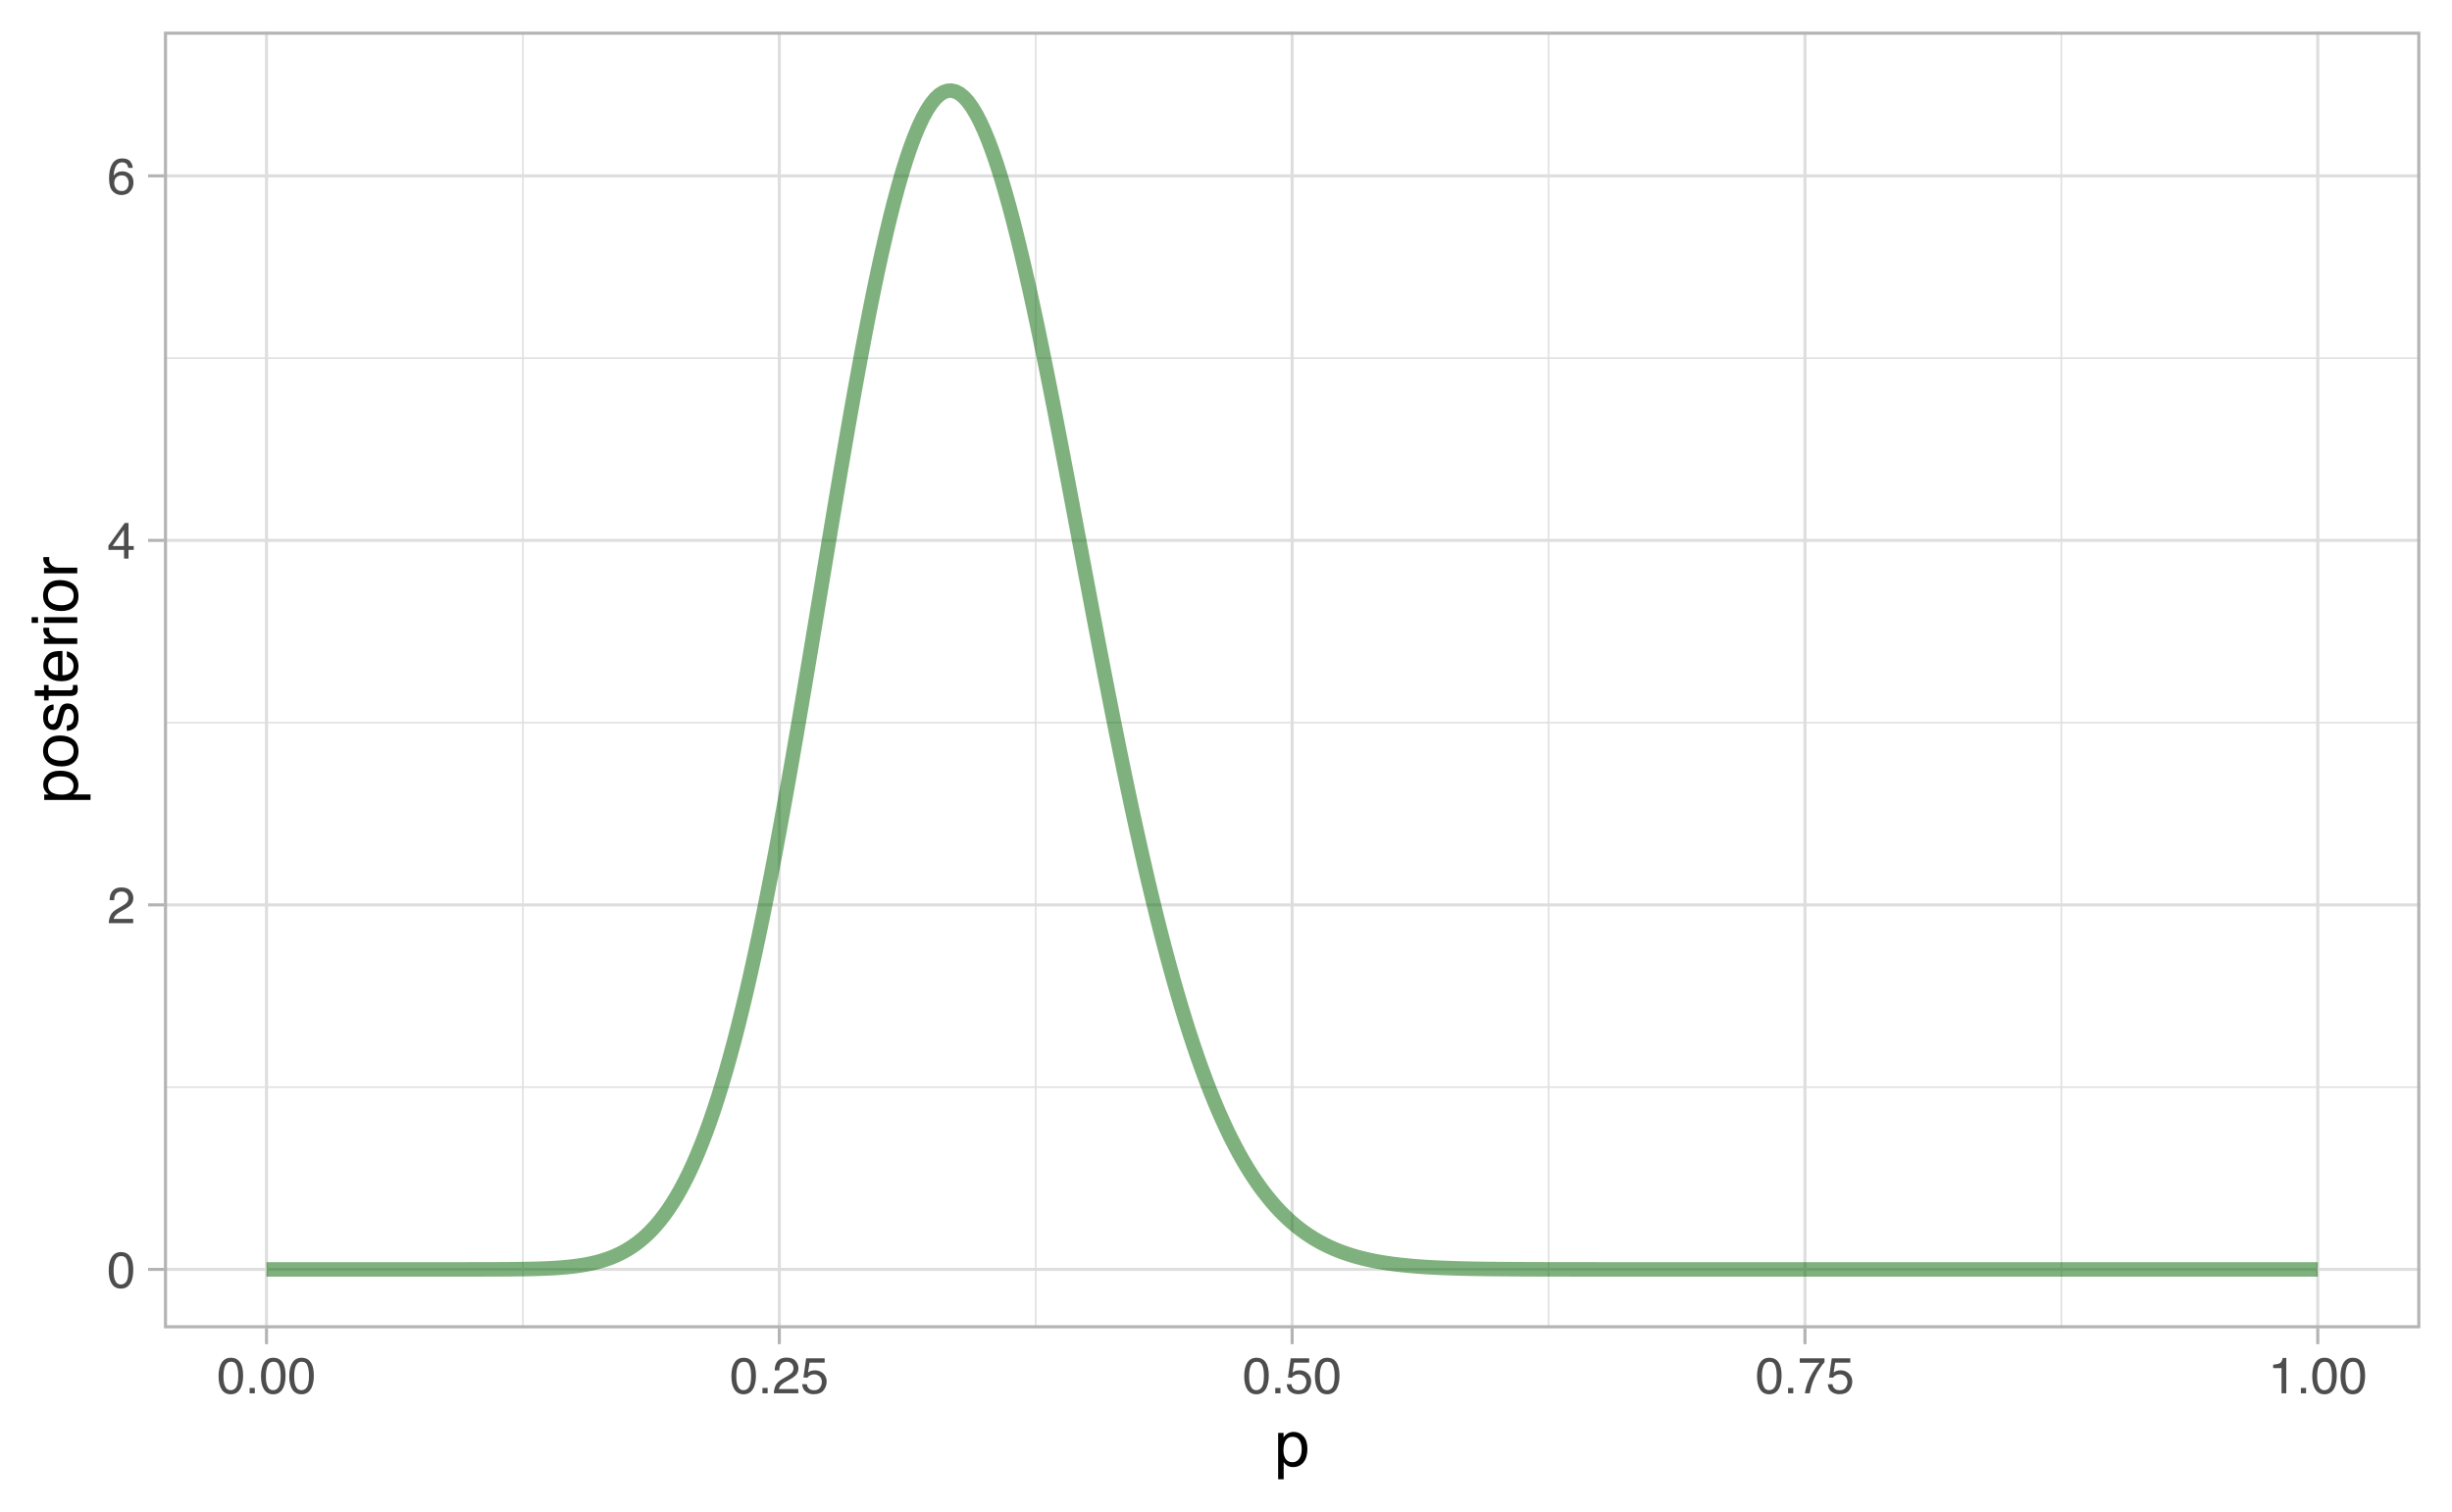
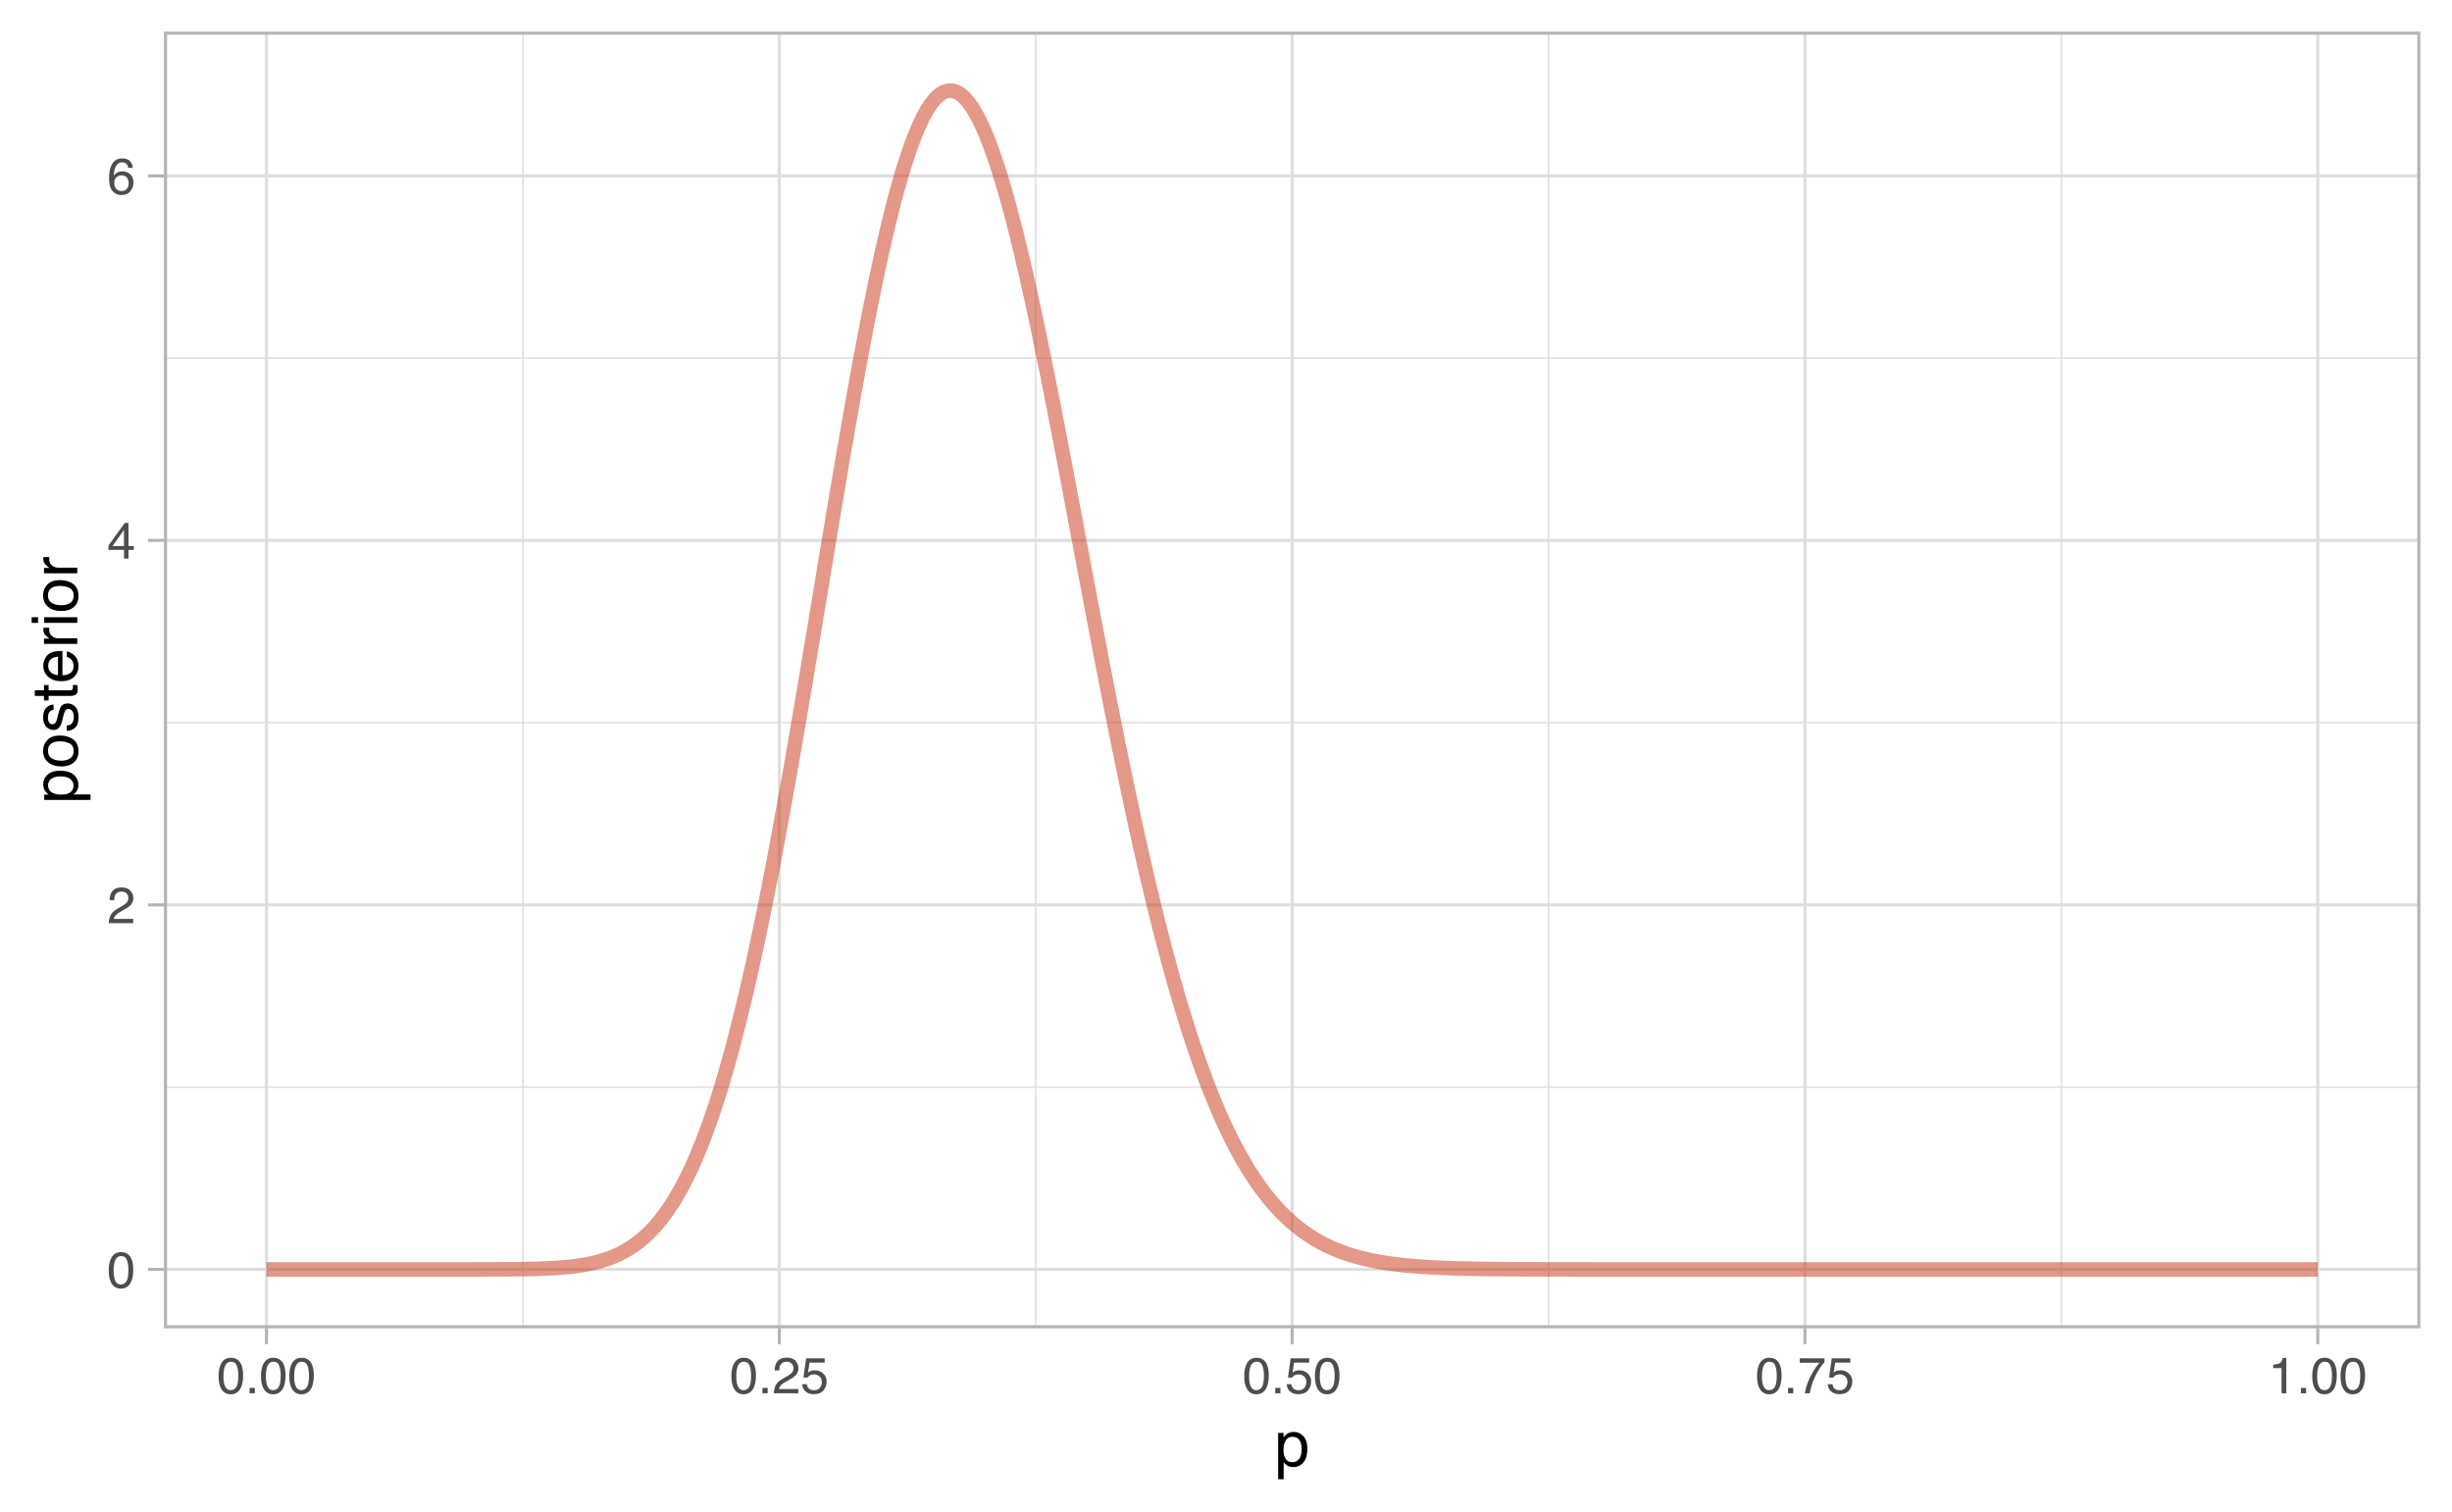
<svg xmlns="http://www.w3.org/2000/svg" xmlns:xlink="http://www.w3.org/1999/xlink" width="540pt" height="333pt" viewBox="0 0 540 333" version="1.1">
  <defs>
    <g>
      <symbol overflow="visible" id="glyph0-0">
        <path style="stroke:none;" d="M 0.359 0 L 0.359 -8.031 L 6.734 -8.031 L 6.734 0 Z M 5.734 -1 L 5.734 -7.031 L 1.375 -7.031 L 1.375 -1 Z M 5.734 -1 " />
      </symbol>
      <symbol overflow="visible" id="glyph0-1">
        <path style="stroke:none;" d="M 3.031 -7.828 C 4.039 -7.828 4.773 -7.41 5.234 -6.578 C 5.578 -5.93 5.75 -5.047 5.75 -3.922 C 5.75 -2.859 5.594 -1.977 5.281 -1.281 C 4.82 -0.281 4.07 0.219 3.031 0.219 C 2.082 0.219 1.379 -0.191 0.922 -1.016 C 0.535 -1.691 0.344 -2.609 0.344 -3.766 C 0.344 -4.648 0.457 -5.41 0.688 -6.047 C 1.125 -7.234 1.906 -7.828 3.031 -7.828 Z M 3.016 -0.688 C 3.523 -0.688 3.93 -0.91 4.234 -1.359 C 4.535 -1.816 4.688 -2.66 4.688 -3.891 C 4.688 -4.773 4.578 -5.504 4.359 -6.078 C 4.141 -6.66 3.719 -6.953 3.094 -6.953 C 2.508 -6.953 2.082 -6.676 1.812 -6.125 C 1.551 -5.582 1.422 -4.781 1.422 -3.719 C 1.422 -2.914 1.504 -2.273 1.672 -1.797 C 1.93 -1.055 2.379 -0.688 3.016 -0.688 Z M 3.016 -0.688 " />
      </symbol>
      <symbol overflow="visible" id="glyph0-2">
        <path style="stroke:none;" d="M 0.344 0 C 0.383 -0.676 0.523 -1.266 0.766 -1.766 C 1.004 -2.266 1.477 -2.719 2.188 -3.125 L 3.234 -3.734 C 3.703 -4.004 4.035 -4.238 4.234 -4.438 C 4.523 -4.738 4.672 -5.082 4.672 -5.469 C 4.672 -5.926 4.535 -6.285 4.266 -6.547 C 3.992 -6.816 3.629 -6.953 3.172 -6.953 C 2.492 -6.953 2.023 -6.695 1.766 -6.188 C 1.629 -5.914 1.555 -5.535 1.547 -5.047 L 0.547 -5.047 C 0.555 -5.734 0.68 -6.289 0.922 -6.719 C 1.348 -7.477 2.098 -7.859 3.172 -7.859 C 4.078 -7.859 4.734 -7.613 5.141 -7.125 C 5.555 -6.645 5.766 -6.109 5.766 -5.516 C 5.766 -4.891 5.547 -4.352 5.109 -3.906 C 4.848 -3.645 4.391 -3.332 3.734 -2.969 L 2.984 -2.547 C 2.617 -2.348 2.336 -2.16 2.141 -1.984 C 1.773 -1.672 1.547 -1.32 1.453 -0.938 L 5.734 -0.938 L 5.734 0 Z M 0.344 0 " />
      </symbol>
      <symbol overflow="visible" id="glyph0-3">
        <path style="stroke:none;" d="M 3.703 -2.766 L 3.703 -6.328 L 1.188 -2.766 Z M 3.719 0 L 3.719 -1.922 L 0.281 -1.922 L 0.281 -2.875 L 3.875 -7.859 L 4.703 -7.859 L 4.703 -2.766 L 5.859 -2.766 L 5.859 -1.922 L 4.703 -1.922 L 4.703 0 Z M 3.719 0 " />
      </symbol>
      <symbol overflow="visible" id="glyph0-4">
        <path style="stroke:none;" d="M 3.281 -7.859 C 4.156 -7.859 4.766 -7.629 5.109 -7.172 C 5.453 -6.723 5.625 -6.258 5.625 -5.781 L 4.656 -5.781 C 4.594 -6.094 4.5 -6.336 4.375 -6.516 C 4.133 -6.836 3.773 -7 3.297 -7 C 2.742 -7 2.305 -6.742 1.984 -6.234 C 1.66 -5.723 1.477 -4.992 1.438 -4.047 C 1.664 -4.379 1.953 -4.629 2.297 -4.797 C 2.609 -4.941 2.957 -5.016 3.344 -5.016 C 4 -5.016 4.57 -4.805 5.062 -4.391 C 5.551 -3.973 5.797 -3.348 5.797 -2.516 C 5.797 -1.797 5.562 -1.16 5.094 -0.609 C 4.633 -0.066 3.977 0.203 3.125 0.203 C 2.383 0.203 1.75 -0.07 1.219 -0.625 C 0.688 -1.188 0.422 -2.125 0.422 -3.438 C 0.422 -4.414 0.539 -5.242 0.781 -5.922 C 1.227 -7.211 2.062 -7.859 3.281 -7.859 Z M 3.203 -0.672 C 3.723 -0.672 4.109 -0.844 4.359 -1.188 C 4.617 -1.539 4.75 -1.953 4.75 -2.422 C 4.75 -2.828 4.633 -3.211 4.406 -3.578 C 4.176 -3.941 3.758 -4.125 3.156 -4.125 C 2.727 -4.125 2.352 -3.984 2.031 -3.703 C 1.719 -3.422 1.562 -2.992 1.562 -2.422 C 1.562 -1.93 1.707 -1.516 2 -1.172 C 2.289 -0.836 2.691 -0.672 3.203 -0.672 Z M 3.203 -0.672 " />
      </symbol>
      <symbol overflow="visible" id="glyph0-5">
        <path style="stroke:none;" d="M 0.953 -1.188 L 2.094 -1.188 L 2.094 0 L 0.953 0 Z M 0.953 -1.188 " />
      </symbol>
      <symbol overflow="visible" id="glyph0-6">
        <path style="stroke:none;" d="M 1.391 -2 C 1.453 -1.438 1.711 -1.047 2.172 -0.828 C 2.398 -0.723 2.664 -0.672 2.969 -0.672 C 3.551 -0.672 3.984 -0.852 4.266 -1.219 C 4.547 -1.594 4.688 -2.008 4.688 -2.469 C 4.688 -3.008 4.52 -3.426 4.188 -3.719 C 3.852 -4.02 3.457 -4.172 3 -4.172 C 2.656 -4.172 2.359 -4.102 2.109 -3.969 C 1.867 -3.844 1.664 -3.664 1.5 -3.438 L 0.641 -3.484 L 1.234 -7.703 L 5.312 -7.703 L 5.312 -6.75 L 1.984 -6.75 L 1.641 -4.578 C 1.828 -4.711 2.004 -4.816 2.172 -4.891 C 2.461 -5.004 2.797 -5.062 3.172 -5.062 C 3.891 -5.062 4.5 -4.828 5 -4.359 C 5.5 -3.898 5.75 -3.316 5.75 -2.609 C 5.75 -1.867 5.52 -1.211 5.062 -0.641 C 4.602 -0.078 3.875 0.203 2.875 0.203 C 2.238 0.203 1.676 0.023 1.188 -0.328 C 0.695 -0.691 0.422 -1.25 0.359 -2 Z M 1.391 -2 " />
      </symbol>
      <symbol overflow="visible" id="glyph0-7">
        <path style="stroke:none;" d="M 5.859 -7.703 L 5.859 -6.844 C 5.609 -6.602 5.273 -6.176 4.859 -5.562 C 4.441 -4.957 4.07 -4.305 3.75 -3.609 C 3.426 -2.93 3.188 -2.312 3.031 -1.75 C 2.914 -1.383 2.773 -0.801 2.609 0 L 1.531 0 C 1.77 -1.5 2.316 -2.988 3.172 -4.469 C 3.672 -5.332 4.195 -6.082 4.75 -6.719 L 0.406 -6.719 L 0.406 -7.703 Z M 5.859 -7.703 " />
      </symbol>
      <symbol overflow="visible" id="glyph0-8">
        <path style="stroke:none;" d="M 1.078 -5.547 L 1.078 -6.297 C 1.785 -6.367 2.281 -6.484 2.562 -6.641 C 2.844 -6.805 3.051 -7.191 3.188 -7.797 L 3.969 -7.797 L 3.969 0 L 2.922 0 L 2.922 -5.547 Z M 1.078 -5.547 " />
      </symbol>
      <symbol overflow="visible" id="glyph1-0">
        <path style="stroke:none;" d="M 0.453 0 L 0.453 -10.047 L 8.422 -10.047 L 8.422 0 Z M 7.172 -1.266 L 7.172 -8.781 L 1.703 -8.781 L 1.703 -1.266 Z M 7.172 -1.266 " />
      </symbol>
      <symbol overflow="visible" id="glyph1-1">
        <path style="stroke:none;" d="M 4 -0.828 C 4.57 -0.828 5.047 -1.066 5.422 -1.547 C 5.805 -2.023 6 -2.742 6 -3.703 C 6 -4.285 5.914 -4.785 5.75 -5.203 C 5.426 -6.016 4.844 -6.422 4 -6.422 C 3.145 -6.422 2.562 -5.992 2.25 -5.141 C 2.07 -4.68 1.984 -4.102 1.984 -3.406 C 1.984 -2.844 2.07 -2.363 2.25 -1.969 C 2.562 -1.207 3.145 -0.828 4 -0.828 Z M 0.812 -7.281 L 2 -7.281 L 2 -6.312 C 2.25 -6.645 2.52 -6.906 2.812 -7.094 C 3.227 -7.363 3.711 -7.5 4.266 -7.5 C 5.098 -7.5 5.801 -7.18 6.375 -6.547 C 6.957 -5.91 7.25 -5.004 7.25 -3.828 C 7.25 -2.223 6.832 -1.082 6 -0.406 C 5.469 0.031 4.852 0.25 4.156 0.25 C 3.602 0.25 3.141 0.129 2.766 -0.109 C 2.547 -0.254 2.301 -0.492 2.031 -0.828 L 2.031 2.922 L 0.812 2.922 Z M 0.812 -7.281 " />
      </symbol>
      <symbol overflow="visible" id="glyph2-0">
        <path style="stroke:none;" d="M 0 -0.453 L -10.047 -0.453 L -10.047 -8.422 L 0 -8.422 Z M -1.266 -7.172 L -8.781 -7.172 L -8.781 -1.703 L -1.266 -1.703 Z M -1.266 -7.172 " />
      </symbol>
      <symbol overflow="visible" id="glyph2-1">
        <path style="stroke:none;" d="M -0.828 -4 C -0.828 -4.57 -1.066 -5.047 -1.547 -5.422 C -2.023 -5.805 -2.742 -6 -3.703 -6 C -4.285 -6 -4.785 -5.914 -5.203 -5.75 C -6.016 -5.426 -6.422 -4.844 -6.422 -4 C -6.422 -3.145 -5.992 -2.562 -5.141 -2.25 C -4.68 -2.07 -4.102 -1.984 -3.406 -1.984 C -2.844 -1.984 -2.363 -2.07 -1.969 -2.25 C -1.207 -2.562 -0.828 -3.145 -0.828 -4 Z M -7.281 -0.812 L -7.281 -2 L -6.312 -2 C -6.645 -2.25 -6.906 -2.52 -7.094 -2.812 C -7.363 -3.227 -7.5 -3.711 -7.5 -4.266 C -7.5 -5.098 -7.18 -5.801 -6.547 -6.375 C -5.91 -6.957 -5.004 -7.25 -3.828 -7.25 C -2.223 -7.25 -1.082 -6.832 -0.406 -6 C 0.031 -5.469 0.25 -4.852 0.25 -4.156 C 0.25 -3.602 0.129 -3.141 -0.109 -2.766 C -0.254 -2.547 -0.492 -2.301 -0.828 -2.031 L 2.922 -2.031 L 2.922 -0.812 Z M -7.281 -0.812 " />
      </symbol>
      <symbol overflow="visible" id="glyph2-2">
        <path style="stroke:none;" d="M -0.797 -3.812 C -0.797 -4.625 -1.102 -5.18 -1.719 -5.484 C -2.332 -5.785 -3.02 -5.938 -3.781 -5.938 C -4.469 -5.938 -5.023 -5.828 -5.453 -5.609 C -6.117 -5.266 -6.453 -4.672 -6.453 -3.828 C -6.453 -3.066 -6.164 -2.516 -5.594 -2.172 C -5.02 -1.836 -4.328 -1.672 -3.516 -1.672 C -2.742 -1.672 -2.098 -1.836 -1.578 -2.172 C -1.055 -2.516 -0.797 -3.062 -0.797 -3.812 Z M -7.531 -3.859 C -7.531 -4.797 -7.211 -5.586 -6.578 -6.234 C -5.953 -6.891 -5.031 -7.219 -3.812 -7.219 C -2.633 -7.219 -1.66 -6.93 -0.891 -6.359 C -0.117 -5.785 0.266 -4.895 0.266 -3.688 C 0.266 -2.688 -0.07 -1.891 -0.75 -1.297 C -1.438 -0.703 -2.352 -0.406 -3.5 -0.406 C -4.727 -0.406 -5.707 -0.719 -6.438 -1.344 C -7.164 -1.969 -7.531 -2.805 -7.531 -3.859 Z M -7.5 -3.812 Z M -7.5 -3.812 " />
      </symbol>
      <symbol overflow="visible" id="glyph2-3">
        <path style="stroke:none;" d="M -2.297 -1.641 C -1.891 -1.672 -1.578 -1.77 -1.359 -1.938 C -0.961 -2.25 -0.766 -2.789 -0.766 -3.562 C -0.766 -4.008 -0.863 -4.406 -1.062 -4.75 C -1.258 -5.102 -1.562 -5.281 -1.969 -5.281 C -2.289 -5.281 -2.531 -5.141 -2.688 -4.859 C -2.789 -4.68 -2.91 -4.332 -3.047 -3.812 L -3.281 -2.828 C -3.438 -2.203 -3.613 -1.742 -3.812 -1.453 C -4.145 -0.922 -4.602 -0.656 -5.188 -0.656 C -5.883 -0.656 -6.445 -0.906 -6.875 -1.406 C -7.301 -1.906 -7.516 -2.578 -7.516 -3.422 C -7.516 -4.523 -7.191 -5.316 -6.547 -5.797 C -6.129 -6.109 -5.688 -6.258 -5.219 -6.25 L -5.219 -5.094 C -5.5 -5.062 -5.75 -4.961 -5.969 -4.797 C -6.289 -4.516 -6.453 -4.023 -6.453 -3.328 C -6.453 -2.859 -6.363 -2.504 -6.188 -2.266 C -6.008 -2.023 -5.773 -1.906 -5.484 -1.906 C -5.172 -1.906 -4.914 -2.062 -4.719 -2.375 C -4.602 -2.562 -4.504 -2.832 -4.422 -3.188 L -4.219 -4 C -4.008 -4.883 -3.805 -5.477 -3.609 -5.781 C -3.285 -6.258 -2.789 -6.5 -2.125 -6.5 C -1.469 -6.5 -0.898 -6.25 -0.422 -5.75 C 0.047 -5.258 0.281 -4.508 0.281 -3.5 C 0.281 -2.406 0.035 -1.629 -0.453 -1.172 C -0.953 -0.723 -1.566 -0.484 -2.297 -0.453 Z M -7.5 -3.453 Z M -7.5 -3.453 " />
      </symbol>
      <symbol overflow="visible" id="glyph2-4">
        <path style="stroke:none;" d="M -9.359 -1.156 L -9.359 -2.391 L -7.328 -2.391 L -7.328 -3.562 L -6.312 -3.562 L -6.312 -2.391 L -1.531 -2.391 C -1.281 -2.391 -1.113 -2.477 -1.031 -2.656 C -0.977 -2.75 -0.953 -2.906 -0.953 -3.125 C -0.953 -3.188 -0.953 -3.25 -0.953 -3.312 C -0.953 -3.383 -0.957 -3.469 -0.969 -3.562 L 0 -3.562 C 0.039 -3.414 0.066 -3.266 0.078 -3.109 C 0.098 -2.961 0.109 -2.801 0.109 -2.625 C 0.109 -2.051 -0.035 -1.66 -0.328 -1.453 C -0.617 -1.254 -1 -1.156 -1.469 -1.156 L -6.312 -1.156 L -6.312 -0.156 L -7.328 -0.156 L -7.328 -1.156 Z M -9.359 -1.156 " />
      </symbol>
      <symbol overflow="visible" id="glyph2-5">
        <path style="stroke:none;" d="M -7.484 -3.953 C -7.484 -4.473 -7.359 -4.973 -7.109 -5.453 C -6.867 -5.941 -6.555 -6.316 -6.172 -6.578 C -5.805 -6.828 -5.375 -6.988 -4.875 -7.062 C -4.539 -7.133 -4.004 -7.172 -3.266 -7.172 L -3.266 -1.812 C -2.523 -1.832 -1.93 -2.004 -1.484 -2.328 C -1.035 -2.66 -0.812 -3.172 -0.812 -3.859 C -0.812 -4.504 -1.02 -5.02 -1.438 -5.406 C -1.688 -5.625 -1.973 -5.773 -2.297 -5.859 L -2.297 -7.078 C -2.023 -7.047 -1.723 -6.938 -1.391 -6.75 C -1.066 -6.57 -0.801 -6.375 -0.594 -6.156 C -0.227 -5.781 0.02 -5.316 0.156 -4.766 C 0.227 -4.473 0.266 -4.141 0.266 -3.766 C 0.266 -2.848 -0.066 -2.07 -0.734 -1.438 C -1.398 -0.812 -2.328 -0.5 -3.516 -0.5 C -4.691 -0.5 -5.645 -0.816 -6.375 -1.453 C -7.113 -2.086 -7.484 -2.922 -7.484 -3.953 Z M -4.25 -5.906 C -4.781 -5.863 -5.207 -5.75 -5.531 -5.562 C -6.113 -5.227 -6.406 -4.664 -6.406 -3.875 C -6.406 -3.312 -6.203 -2.836 -5.797 -2.453 C -5.391 -2.066 -4.875 -1.863 -4.25 -1.844 Z M -7.5 -3.828 Z M -7.5 -3.828 " />
      </symbol>
      <symbol overflow="visible" id="glyph2-6">
        <path style="stroke:none;" d="M -7.328 -0.938 L -7.328 -2.109 L -6.062 -2.109 C -6.301 -2.203 -6.598 -2.438 -6.953 -2.812 C -7.305 -3.188 -7.484 -3.617 -7.484 -4.109 C -7.484 -4.129 -7.477 -4.164 -7.469 -4.219 C -7.469 -4.27 -7.461 -4.363 -7.453 -4.5 L -6.156 -4.5 C -6.164 -4.426 -6.172 -4.359 -6.172 -4.297 C -6.18 -4.234 -6.188 -4.164 -6.188 -4.094 C -6.188 -3.477 -5.984 -3.004 -5.578 -2.672 C -5.18 -2.336 -4.727 -2.172 -4.219 -2.172 L 0 -2.172 L 0 -0.938 Z M -7.328 -0.938 " />
      </symbol>
      <symbol overflow="visible" id="glyph2-7">
        <path style="stroke:none;" d="M -7.281 -0.906 L -7.281 -2.156 L 0 -2.156 L 0 -0.906 Z M -10.047 -0.906 L -10.047 -2.156 L -8.641 -2.156 L -8.641 -0.906 Z M -10.047 -0.906 " />
      </symbol>
    </g>
    <clipPath id="clip1">
      <path d="M 36.105 6.973 L 533.027 6.973 L 533.027 292.613 L 36.105 292.613 Z M 36.105 6.973 " />
    </clipPath>
    <clipPath id="clip2">
      <path d="M 36.105 239 L 533.027 239 L 533.027 240 L 36.105 240 Z M 36.105 239 " />
    </clipPath>
    <clipPath id="clip3">
      <path d="M 36.105 159 L 533.027 159 L 533.027 160 L 36.105 160 Z M 36.105 159 " />
    </clipPath>
    <clipPath id="clip4">
      <path d="M 36.105 78 L 533.027 78 L 533.027 80 L 36.105 80 Z M 36.105 78 " />
    </clipPath>
    <clipPath id="clip5">
      <path d="M 114 6.973 L 116 6.973 L 116 292.613 L 114 292.613 Z M 114 6.973 " />
    </clipPath>
    <clipPath id="clip6">
      <path d="M 227 6.973 L 229 6.973 L 229 292.613 L 227 292.613 Z M 227 6.973 " />
    </clipPath>
    <clipPath id="clip7">
      <path d="M 340 6.973 L 342 6.973 L 342 292.613 L 340 292.613 Z M 340 6.973 " />
    </clipPath>
    <clipPath id="clip8">
      <path d="M 453 6.973 L 455 6.973 L 455 292.613 L 453 292.613 Z M 453 6.973 " />
    </clipPath>
    <clipPath id="clip9">
      <path d="M 36.105 279 L 533.027 279 L 533.027 280 L 36.105 280 Z M 36.105 279 " />
    </clipPath>
    <clipPath id="clip10">
      <path d="M 36.105 198 L 533.027 198 L 533.027 200 L 36.105 200 Z M 36.105 198 " />
    </clipPath>
    <clipPath id="clip11">
      <path d="M 36.105 118 L 533.027 118 L 533.027 120 L 36.105 120 Z M 36.105 118 " />
    </clipPath>
    <clipPath id="clip12">
      <path d="M 36.105 38 L 533.027 38 L 533.027 40 L 36.105 40 Z M 36.105 38 " />
    </clipPath>
    <clipPath id="clip13">
      <path d="M 58 6.973 L 60 6.973 L 60 292.613 L 58 292.613 Z M 58 6.973 " />
    </clipPath>
    <clipPath id="clip14">
      <path d="M 171 6.973 L 172 6.973 L 172 292.613 L 171 292.613 Z M 171 6.973 " />
    </clipPath>
    <clipPath id="clip15">
      <path d="M 284 6.973 L 285 6.973 L 285 292.613 L 284 292.613 Z M 284 6.973 " />
    </clipPath>
    <clipPath id="clip16">
      <path d="M 397 6.973 L 398 6.973 L 398 292.613 L 397 292.613 Z M 397 6.973 " />
    </clipPath>
    <clipPath id="clip17">
      <path d="M 510 6.973 L 511 6.973 L 511 292.613 L 510 292.613 Z M 510 6.973 " />
    </clipPath>
    <clipPath id="clip18">
      <path d="M 36.105 6.973 L 533.027 6.973 L 533.027 292.613 L 36.105 292.613 Z M 36.105 6.973 " />
    </clipPath>
  </defs>
  <g id="surface14">
    <rect x="0" y="0" width="540" height="333" style="fill:rgb(100%,100%,100%);fill-opacity:1;stroke:none;" />
    <rect x="0" y="0" width="540" height="333" style="fill:rgb(100%,100%,100%);fill-opacity:1;stroke:none;" />
    <path style="fill:none;stroke-width:1.358;stroke-linecap:round;stroke-linejoin:round;stroke:rgb(100%,100%,100%);stroke-opacity:1;stroke-miterlimit:10;" d="M 0 333 L 540 333 L 540 0 L 0 0 Z M 0 333 " />
    <g clip-path="url(#clip1)" clip-rule="nonzero">
      <path style=" stroke:none;fill-rule:nonzero;fill:rgb(100%,100%,100%);fill-opacity:1;" d="M 36.105 292.613 L 533.027 292.613 L 533.027 6.973 L 36.105 6.973 Z M 36.105 292.613 " />
    </g>
    <g clip-path="url(#clip2)" clip-rule="nonzero">
      <path style="fill:none;stroke-width:0.339;stroke-linecap:butt;stroke-linejoin:round;stroke:rgb(87.059%,87.059%,87.059%);stroke-opacity:1;stroke-miterlimit:10;" d="M 36.105 239.48 L 533.027 239.48 " />
    </g>
    <g clip-path="url(#clip3)" clip-rule="nonzero">
      <path style="fill:none;stroke-width:0.339;stroke-linecap:butt;stroke-linejoin:round;stroke:rgb(87.059%,87.059%,87.059%);stroke-opacity:1;stroke-miterlimit:10;" d="M 36.105 159.184 L 533.027 159.184 " />
    </g>
    <g clip-path="url(#clip4)" clip-rule="nonzero">
      <path style="fill:none;stroke-width:0.339;stroke-linecap:butt;stroke-linejoin:round;stroke:rgb(87.059%,87.059%,87.059%);stroke-opacity:1;stroke-miterlimit:10;" d="M 36.105 78.891 L 533.027 78.891 " />
    </g>
    <g clip-path="url(#clip5)" clip-rule="nonzero">
      <path style="fill:none;stroke-width:0.339;stroke-linecap:butt;stroke-linejoin:round;stroke:rgb(87.059%,87.059%,87.059%);stroke-opacity:1;stroke-miterlimit:10;" d="M 115.16 292.613 L 115.16 6.973 " />
    </g>
    <g clip-path="url(#clip6)" clip-rule="nonzero">
      <path style="fill:none;stroke-width:0.339;stroke-linecap:butt;stroke-linejoin:round;stroke:rgb(87.059%,87.059%,87.059%);stroke-opacity:1;stroke-miterlimit:10;" d="M 228.098 292.613 L 228.098 6.973 " />
    </g>
    <g clip-path="url(#clip7)" clip-rule="nonzero">
      <path style="fill:none;stroke-width:0.339;stroke-linecap:butt;stroke-linejoin:round;stroke:rgb(87.059%,87.059%,87.059%);stroke-opacity:1;stroke-miterlimit:10;" d="M 341.035 292.613 L 341.035 6.973 " />
    </g>
    <g clip-path="url(#clip8)" clip-rule="nonzero">
      <path style="fill:none;stroke-width:0.339;stroke-linecap:butt;stroke-linejoin:round;stroke:rgb(87.059%,87.059%,87.059%);stroke-opacity:1;stroke-miterlimit:10;" d="M 453.969 292.613 L 453.969 6.973 " />
    </g>
    <g clip-path="url(#clip9)" clip-rule="nonzero">
      <path style="fill:none;stroke-width:0.679;stroke-linecap:butt;stroke-linejoin:round;stroke:rgb(87.059%,87.059%,87.059%);stroke-opacity:1;stroke-miterlimit:10;" d="M 36.105 279.629 L 533.027 279.629 " />
    </g>
    <g clip-path="url(#clip10)" clip-rule="nonzero">
      <path style="fill:none;stroke-width:0.679;stroke-linecap:butt;stroke-linejoin:round;stroke:rgb(87.059%,87.059%,87.059%);stroke-opacity:1;stroke-miterlimit:10;" d="M 36.105 199.332 L 533.027 199.332 " />
    </g>
    <g clip-path="url(#clip11)" clip-rule="nonzero">
      <path style="fill:none;stroke-width:0.679;stroke-linecap:butt;stroke-linejoin:round;stroke:rgb(87.059%,87.059%,87.059%);stroke-opacity:1;stroke-miterlimit:10;" d="M 36.105 119.035 L 533.027 119.035 " />
    </g>
    <g clip-path="url(#clip12)" clip-rule="nonzero">
      <path style="fill:none;stroke-width:0.679;stroke-linecap:butt;stroke-linejoin:round;stroke:rgb(87.059%,87.059%,87.059%);stroke-opacity:1;stroke-miterlimit:10;" d="M 36.105 38.742 L 533.027 38.742 " />
    </g>
    <g clip-path="url(#clip13)" clip-rule="nonzero">
      <path style="fill:none;stroke-width:0.679;stroke-linecap:butt;stroke-linejoin:round;stroke:rgb(87.059%,87.059%,87.059%);stroke-opacity:1;stroke-miterlimit:10;" d="M 58.691 292.613 L 58.691 6.973 " />
    </g>
    <g clip-path="url(#clip14)" clip-rule="nonzero">
      <path style="fill:none;stroke-width:0.679;stroke-linecap:butt;stroke-linejoin:round;stroke:rgb(87.059%,87.059%,87.059%);stroke-opacity:1;stroke-miterlimit:10;" d="M 171.629 292.613 L 171.629 6.973 " />
    </g>
    <g clip-path="url(#clip15)" clip-rule="nonzero">
      <path style="fill:none;stroke-width:0.679;stroke-linecap:butt;stroke-linejoin:round;stroke:rgb(87.059%,87.059%,87.059%);stroke-opacity:1;stroke-miterlimit:10;" d="M 284.566 292.613 L 284.566 6.973 " />
    </g>
    <g clip-path="url(#clip16)" clip-rule="nonzero">
      <path style="fill:none;stroke-width:0.679;stroke-linecap:butt;stroke-linejoin:round;stroke:rgb(87.059%,87.059%,87.059%);stroke-opacity:1;stroke-miterlimit:10;" d="M 397.504 292.613 L 397.504 6.973 " />
    </g>
    <g clip-path="url(#clip17)" clip-rule="nonzero">
      <path style="fill:none;stroke-width:0.679;stroke-linecap:butt;stroke-linejoin:round;stroke:rgb(87.059%,87.059%,87.059%);stroke-opacity:1;stroke-miterlimit:10;" d="M 510.438 292.613 L 510.438 6.973 " />
    </g>
-     <path style="fill:none;stroke-width:3.201;stroke-linecap:butt;stroke-linejoin:round;stroke:rgb(0%,39.216%,0%);stroke-opacity:0.502;stroke-miterlimit:10;" d="M 58.691 279.629 L 102.965 279.629 L 103.867 279.625 L 106.578 279.625 L 108.383 279.617 L 109.289 279.617 L 110.191 279.613 L 111.094 279.605 L 112 279.602 L 112.902 279.594 L 114.707 279.57 L 115.613 279.559 L 117.418 279.52 L 118.324 279.496 L 120.129 279.434 L 121.031 279.391 L 121.938 279.344 L 122.84 279.285 L 123.742 279.219 L 124.648 279.141 L 125.551 279.051 L 126.453 278.945 L 127.359 278.824 L 128.262 278.688 L 129.164 278.527 L 130.066 278.348 L 130.973 278.145 L 131.875 277.91 L 132.777 277.648 L 133.684 277.352 L 134.586 277.02 L 135.488 276.645 L 136.391 276.23 L 137.297 275.766 L 138.199 275.254 L 139.102 274.684 L 140.008 274.055 L 140.91 273.359 L 141.812 272.598 L 142.719 271.766 L 143.621 270.852 L 144.523 269.859 L 145.426 268.777 L 146.332 267.602 L 147.234 266.332 L 148.137 264.957 L 149.043 263.477 L 149.945 261.887 L 150.848 260.18 L 151.754 258.355 L 152.656 256.402 L 153.559 254.324 L 154.461 252.113 L 155.367 249.766 L 156.27 247.281 L 157.172 244.656 L 158.078 241.887 L 158.98 238.973 L 159.883 235.91 L 160.785 232.699 L 161.691 229.344 L 162.594 225.84 L 163.496 222.188 L 164.402 218.391 L 165.305 214.453 L 166.207 210.371 L 167.113 206.152 L 168.016 201.801 L 168.918 197.32 L 169.82 192.715 L 170.727 187.992 L 171.629 183.156 L 172.531 178.215 L 173.438 173.18 L 174.34 168.059 L 175.242 162.855 L 176.145 157.586 L 177.051 152.254 L 177.953 146.875 L 178.855 141.457 L 179.762 136.012 L 181.566 125.098 L 182.473 119.648 L 183.375 114.219 L 184.277 108.832 L 185.18 103.488 L 186.086 98.211 L 186.988 93.008 L 187.891 87.891 L 188.797 82.879 L 189.699 77.977 L 190.602 73.207 L 191.504 68.574 L 192.41 64.09 L 193.312 59.773 L 194.215 55.629 L 195.121 51.668 L 196.023 47.906 L 196.926 44.348 L 197.832 41.004 L 198.734 37.883 L 199.637 34.992 L 200.539 32.344 L 201.445 29.934 L 202.348 27.777 L 203.25 25.879 L 204.156 24.234 L 205.059 22.855 L 205.961 21.742 L 206.863 20.895 L 207.77 20.312 L 208.672 20 L 209.574 19.957 L 210.48 20.18 L 211.383 20.664 L 212.285 21.41 L 213.191 22.41 L 214.094 23.668 L 214.996 25.168 L 215.898 26.91 L 216.805 28.891 L 217.707 31.098 L 218.609 33.523 L 219.516 36.164 L 220.418 39.012 L 221.32 42.051 L 222.223 45.277 L 223.129 48.68 L 224.031 52.25 L 224.934 55.973 L 225.84 59.848 L 226.742 63.852 L 227.645 67.984 L 228.551 72.23 L 229.453 76.582 L 230.355 81.023 L 231.258 85.547 L 232.164 90.141 L 233.066 94.797 L 233.969 99.504 L 234.875 104.25 L 235.777 109.023 L 236.68 113.82 L 237.582 118.625 L 238.488 123.434 L 239.391 128.234 L 240.293 133.02 L 241.199 137.781 L 242.102 142.508 L 243.004 147.199 L 243.91 151.84 L 244.812 156.43 L 245.715 160.961 L 246.617 165.426 L 247.523 169.82 L 248.426 174.137 L 249.328 178.375 L 250.234 182.527 L 251.137 186.594 L 252.039 190.566 L 252.941 194.445 L 253.848 198.227 L 254.75 201.906 L 255.652 205.488 L 256.559 208.965 L 257.461 212.336 L 258.363 215.605 L 259.27 218.77 L 260.172 221.824 L 261.074 224.777 L 261.977 227.625 L 262.883 230.367 L 263.785 233.008 L 264.688 235.543 L 265.594 237.977 L 266.496 240.312 L 267.398 242.551 L 268.301 244.688 L 269.207 246.734 L 270.109 248.688 L 271.012 250.551 L 271.918 252.328 L 272.82 254.016 L 273.723 255.621 L 274.629 257.148 L 275.531 258.594 L 276.434 259.965 L 277.336 261.266 L 278.242 262.492 L 279.145 263.652 L 280.047 264.75 L 280.953 265.781 L 281.855 266.754 L 282.758 267.668 L 283.66 268.531 L 284.566 269.336 L 285.469 270.094 L 286.371 270.805 L 287.277 271.469 L 288.18 272.09 L 289.082 272.672 L 289.988 273.215 L 290.891 273.719 L 291.793 274.188 L 292.695 274.625 L 293.602 275.031 L 294.504 275.41 L 295.406 275.762 L 296.312 276.086 L 297.215 276.387 L 298.117 276.664 L 299.02 276.922 L 299.926 277.156 L 300.828 277.375 L 301.73 277.574 L 302.637 277.762 L 303.539 277.93 L 304.441 278.086 L 305.348 278.23 L 306.25 278.359 L 307.152 278.48 L 308.055 278.59 L 308.961 278.691 L 309.863 278.781 L 310.766 278.863 L 311.672 278.941 L 312.574 279.012 L 313.477 279.074 L 314.379 279.129 L 315.285 279.18 L 316.188 279.227 L 317.09 279.27 L 317.996 279.309 L 319.801 279.371 L 320.707 279.402 L 322.512 279.449 L 323.414 279.469 L 324.32 279.488 L 325.223 279.504 L 326.125 279.516 L 327.031 279.531 L 327.934 279.543 L 328.836 279.551 L 329.738 279.562 L 330.645 279.57 L 331.547 279.578 L 332.449 279.582 L 333.355 279.59 L 335.16 279.598 L 336.066 279.602 L 338.773 279.613 L 339.68 279.613 L 340.582 279.617 L 341.484 279.617 L 342.391 279.621 L 345.098 279.621 L 346.004 279.625 L 350.52 279.625 L 351.426 279.629 L 510.438 279.629 " />
+     <path style="fill:none;stroke-width:3.201;stroke-linecap:butt;stroke-linejoin:round;stroke:rgb(78.824%,20%,7.059%);stroke-opacity:0.502;stroke-miterlimit:10;" d="M 58.691 279.629 L 102.965 279.629 L 103.867 279.625 L 106.578 279.625 L 108.383 279.617 L 109.289 279.617 L 110.191 279.613 L 111.094 279.605 L 112 279.602 L 112.902 279.594 L 114.707 279.57 L 115.613 279.559 L 117.418 279.52 L 118.324 279.496 L 120.129 279.434 L 121.031 279.391 L 121.938 279.344 L 122.84 279.285 L 123.742 279.219 L 124.648 279.141 L 125.551 279.051 L 126.453 278.945 L 127.359 278.824 L 128.262 278.688 L 129.164 278.527 L 130.066 278.348 L 130.973 278.145 L 131.875 277.91 L 132.777 277.648 L 133.684 277.352 L 134.586 277.02 L 135.488 276.645 L 136.391 276.23 L 137.297 275.766 L 138.199 275.254 L 139.102 274.684 L 140.008 274.055 L 140.91 273.359 L 141.812 272.598 L 142.719 271.766 L 143.621 270.852 L 144.523 269.859 L 145.426 268.777 L 146.332 267.602 L 147.234 266.332 L 148.137 264.957 L 149.043 263.477 L 149.945 261.887 L 150.848 260.18 L 151.754 258.355 L 152.656 256.402 L 153.559 254.324 L 154.461 252.113 L 155.367 249.766 L 156.27 247.281 L 157.172 244.656 L 158.078 241.887 L 158.98 238.973 L 159.883 235.91 L 160.785 232.699 L 161.691 229.344 L 162.594 225.84 L 163.496 222.188 L 164.402 218.391 L 165.305 214.453 L 166.207 210.371 L 167.113 206.152 L 168.016 201.801 L 168.918 197.32 L 169.82 192.715 L 170.727 187.992 L 171.629 183.156 L 172.531 178.215 L 173.438 173.18 L 174.34 168.059 L 175.242 162.855 L 176.145 157.586 L 177.051 152.254 L 177.953 146.875 L 178.855 141.457 L 179.762 136.012 L 181.566 125.098 L 182.473 119.648 L 183.375 114.219 L 184.277 108.832 L 185.18 103.488 L 186.086 98.211 L 186.988 93.008 L 187.891 87.891 L 188.797 82.879 L 189.699 77.977 L 190.602 73.207 L 191.504 68.574 L 192.41 64.09 L 193.312 59.773 L 194.215 55.629 L 195.121 51.668 L 196.023 47.906 L 196.926 44.348 L 197.832 41.004 L 198.734 37.883 L 199.637 34.992 L 200.539 32.344 L 201.445 29.934 L 202.348 27.777 L 203.25 25.879 L 204.156 24.234 L 205.059 22.855 L 205.961 21.742 L 206.863 20.895 L 207.77 20.312 L 208.672 20 L 209.574 19.957 L 210.48 20.18 L 211.383 20.664 L 212.285 21.41 L 213.191 22.41 L 214.094 23.668 L 214.996 25.168 L 215.898 26.91 L 216.805 28.891 L 217.707 31.098 L 218.609 33.523 L 219.516 36.164 L 220.418 39.012 L 221.32 42.051 L 222.223 45.277 L 223.129 48.68 L 224.031 52.25 L 224.934 55.973 L 225.84 59.848 L 226.742 63.852 L 227.645 67.984 L 228.551 72.23 L 229.453 76.582 L 230.355 81.023 L 231.258 85.547 L 232.164 90.141 L 233.066 94.797 L 233.969 99.504 L 234.875 104.25 L 235.777 109.023 L 236.68 113.82 L 237.582 118.625 L 238.488 123.434 L 239.391 128.234 L 240.293 133.02 L 241.199 137.781 L 242.102 142.508 L 243.004 147.199 L 243.91 151.84 L 244.812 156.43 L 245.715 160.961 L 246.617 165.426 L 247.523 169.82 L 248.426 174.137 L 249.328 178.375 L 250.234 182.527 L 251.137 186.594 L 252.039 190.566 L 252.941 194.445 L 253.848 198.227 L 254.75 201.906 L 255.652 205.488 L 256.559 208.965 L 257.461 212.336 L 258.363 215.605 L 259.27 218.77 L 260.172 221.824 L 261.074 224.777 L 261.977 227.625 L 262.883 230.367 L 263.785 233.008 L 264.688 235.543 L 265.594 237.977 L 266.496 240.312 L 267.398 242.551 L 268.301 244.688 L 269.207 246.734 L 270.109 248.688 L 271.012 250.551 L 271.918 252.328 L 272.82 254.016 L 273.723 255.621 L 274.629 257.148 L 275.531 258.594 L 276.434 259.965 L 277.336 261.266 L 278.242 262.492 L 279.145 263.652 L 280.047 264.75 L 280.953 265.781 L 281.855 266.754 L 282.758 267.668 L 283.66 268.531 L 284.566 269.336 L 285.469 270.094 L 286.371 270.805 L 287.277 271.469 L 288.18 272.09 L 289.082 272.672 L 289.988 273.215 L 290.891 273.719 L 291.793 274.188 L 292.695 274.625 L 293.602 275.031 L 294.504 275.41 L 295.406 275.762 L 296.312 276.086 L 297.215 276.387 L 298.117 276.664 L 299.02 276.922 L 299.926 277.156 L 300.828 277.375 L 301.73 277.574 L 302.637 277.762 L 303.539 277.93 L 304.441 278.086 L 305.348 278.23 L 306.25 278.359 L 307.152 278.48 L 308.055 278.59 L 308.961 278.691 L 309.863 278.781 L 310.766 278.863 L 311.672 278.941 L 312.574 279.012 L 313.477 279.074 L 314.379 279.129 L 315.285 279.18 L 316.188 279.227 L 317.09 279.27 L 317.996 279.309 L 319.801 279.371 L 320.707 279.402 L 322.512 279.449 L 323.414 279.469 L 324.32 279.488 L 325.223 279.504 L 326.125 279.516 L 327.031 279.531 L 327.934 279.543 L 328.836 279.551 L 329.738 279.562 L 330.645 279.57 L 331.547 279.578 L 332.449 279.582 L 333.355 279.59 L 335.16 279.598 L 336.066 279.602 L 338.773 279.613 L 339.68 279.613 L 340.582 279.617 L 341.484 279.617 L 342.391 279.621 L 345.098 279.621 L 346.004 279.625 L 350.52 279.625 L 351.426 279.629 L 510.438 279.629 " />
    <g clip-path="url(#clip18)" clip-rule="nonzero">
      <path style="fill:none;stroke-width:1.358;stroke-linecap:round;stroke-linejoin:round;stroke:rgb(70.196%,70.196%,70.196%);stroke-opacity:1;stroke-miterlimit:10;" d="M 36.105 292.613 L 533.027 292.613 L 533.027 6.973 L 36.105 6.973 Z M 36.105 292.613 " />
    </g>
    <g style="fill:rgb(30.196%,30.196%,30.196%);fill-opacity:1;">
      <use xlink:href="#glyph0-1" x="23.598" y="283.645" />
    </g>
    <g style="fill:rgb(30.196%,30.196%,30.196%);fill-opacity:1;">
      <use xlink:href="#glyph0-2" x="23.598" y="203.352" />
    </g>
    <g style="fill:rgb(30.196%,30.196%,30.196%);fill-opacity:1;">
      <use xlink:href="#glyph0-3" x="23.598" y="123.055" />
    </g>
    <g style="fill:rgb(30.196%,30.196%,30.196%);fill-opacity:1;">
      <use xlink:href="#glyph0-4" x="23.598" y="42.758" />
    </g>
    <path style="fill:none;stroke-width:0.679;stroke-linecap:butt;stroke-linejoin:round;stroke:rgb(70.196%,70.196%,70.196%);stroke-opacity:1;stroke-miterlimit:10;" d="M 32.617 279.629 L 36.105 279.629 " />
    <path style="fill:none;stroke-width:0.679;stroke-linecap:butt;stroke-linejoin:round;stroke:rgb(70.196%,70.196%,70.196%);stroke-opacity:1;stroke-miterlimit:10;" d="M 32.617 199.332 L 36.105 199.332 " />
    <path style="fill:none;stroke-width:0.679;stroke-linecap:butt;stroke-linejoin:round;stroke:rgb(70.196%,70.196%,70.196%);stroke-opacity:1;stroke-miterlimit:10;" d="M 32.617 119.035 L 36.105 119.035 " />
    <path style="fill:none;stroke-width:0.679;stroke-linecap:butt;stroke-linejoin:round;stroke:rgb(70.196%,70.196%,70.196%);stroke-opacity:1;stroke-miterlimit:10;" d="M 32.617 38.742 L 36.105 38.742 " />
    <path style="fill:none;stroke-width:0.679;stroke-linecap:butt;stroke-linejoin:round;stroke:rgb(70.196%,70.196%,70.196%);stroke-opacity:1;stroke-miterlimit:10;" d="M 58.691 296.102 L 58.691 292.613 " />
    <path style="fill:none;stroke-width:0.679;stroke-linecap:butt;stroke-linejoin:round;stroke:rgb(70.196%,70.196%,70.196%);stroke-opacity:1;stroke-miterlimit:10;" d="M 171.629 296.102 L 171.629 292.613 " />
    <path style="fill:none;stroke-width:0.679;stroke-linecap:butt;stroke-linejoin:round;stroke:rgb(70.196%,70.196%,70.196%);stroke-opacity:1;stroke-miterlimit:10;" d="M 284.566 296.102 L 284.566 292.613 " />
    <path style="fill:none;stroke-width:0.679;stroke-linecap:butt;stroke-linejoin:round;stroke:rgb(70.196%,70.196%,70.196%);stroke-opacity:1;stroke-miterlimit:10;" d="M 397.504 296.102 L 397.504 292.613 " />
    <path style="fill:none;stroke-width:0.679;stroke-linecap:butt;stroke-linejoin:round;stroke:rgb(70.196%,70.196%,70.196%);stroke-opacity:1;stroke-miterlimit:10;" d="M 510.438 296.102 L 510.438 292.613 " />
    <g style="fill:rgb(30.196%,30.196%,30.196%);fill-opacity:1;">
      <use xlink:href="#glyph0-1" x="47.793" y="306.922" />
      <use xlink:href="#glyph0-5" x="54.022" y="306.922" />
      <use xlink:href="#glyph0-1" x="57.134" y="306.922" />
      <use xlink:href="#glyph0-1" x="63.362" y="306.922" />
    </g>
    <g style="fill:rgb(30.196%,30.196%,30.196%);fill-opacity:1;">
      <use xlink:href="#glyph0-1" x="160.73" y="306.922" />
      <use xlink:href="#glyph0-5" x="166.959" y="306.922" />
      <use xlink:href="#glyph0-2" x="170.071" y="306.922" />
      <use xlink:href="#glyph0-6" x="176.3" y="306.922" />
    </g>
    <g style="fill:rgb(30.196%,30.196%,30.196%);fill-opacity:1;">
      <use xlink:href="#glyph0-1" x="273.668" y="306.922" />
      <use xlink:href="#glyph0-5" x="279.897" y="306.922" />
      <use xlink:href="#glyph0-6" x="283.009" y="306.922" />
      <use xlink:href="#glyph0-1" x="289.238" y="306.922" />
    </g>
    <g style="fill:rgb(30.196%,30.196%,30.196%);fill-opacity:1;">
      <use xlink:href="#glyph0-1" x="386.605" y="306.922" />
      <use xlink:href="#glyph0-5" x="392.834" y="306.922" />
      <use xlink:href="#glyph0-7" x="395.946" y="306.922" />
      <use xlink:href="#glyph0-6" x="402.175" y="306.922" />
    </g>
    <g style="fill:rgb(30.196%,30.196%,30.196%);fill-opacity:1;">
      <use xlink:href="#glyph0-8" x="499.539" y="306.922" />
      <use xlink:href="#glyph0-5" x="505.768" y="306.922" />
      <use xlink:href="#glyph0-1" x="508.88" y="306.922" />
      <use xlink:href="#glyph0-1" x="515.109" y="306.922" />
    </g>
    <g style="fill:rgb(0%,0%,0%);fill-opacity:1;">
      <use xlink:href="#glyph1-1" x="280.672" y="322.93" />
    </g>
    <g style="fill:rgb(0%,0%,0%);fill-opacity:1;">
      <use xlink:href="#glyph2-1" x="17.016" y="177.027" />
      <use xlink:href="#glyph2-2" x="17.016" y="169.241" />
      <use xlink:href="#glyph2-3" x="17.016" y="161.455" />
      <use xlink:href="#glyph2-4" x="17.016" y="154.455" />
      <use xlink:href="#glyph2-5" x="17.016" y="150.565" />
      <use xlink:href="#glyph2-6" x="17.016" y="142.779" />
      <use xlink:href="#glyph2-7" x="17.016" y="138.117" />
      <use xlink:href="#glyph2-2" x="17.016" y="135.007" />
      <use xlink:href="#glyph2-6" x="17.016" y="127.221" />
    </g>
  </g>
</svg>
